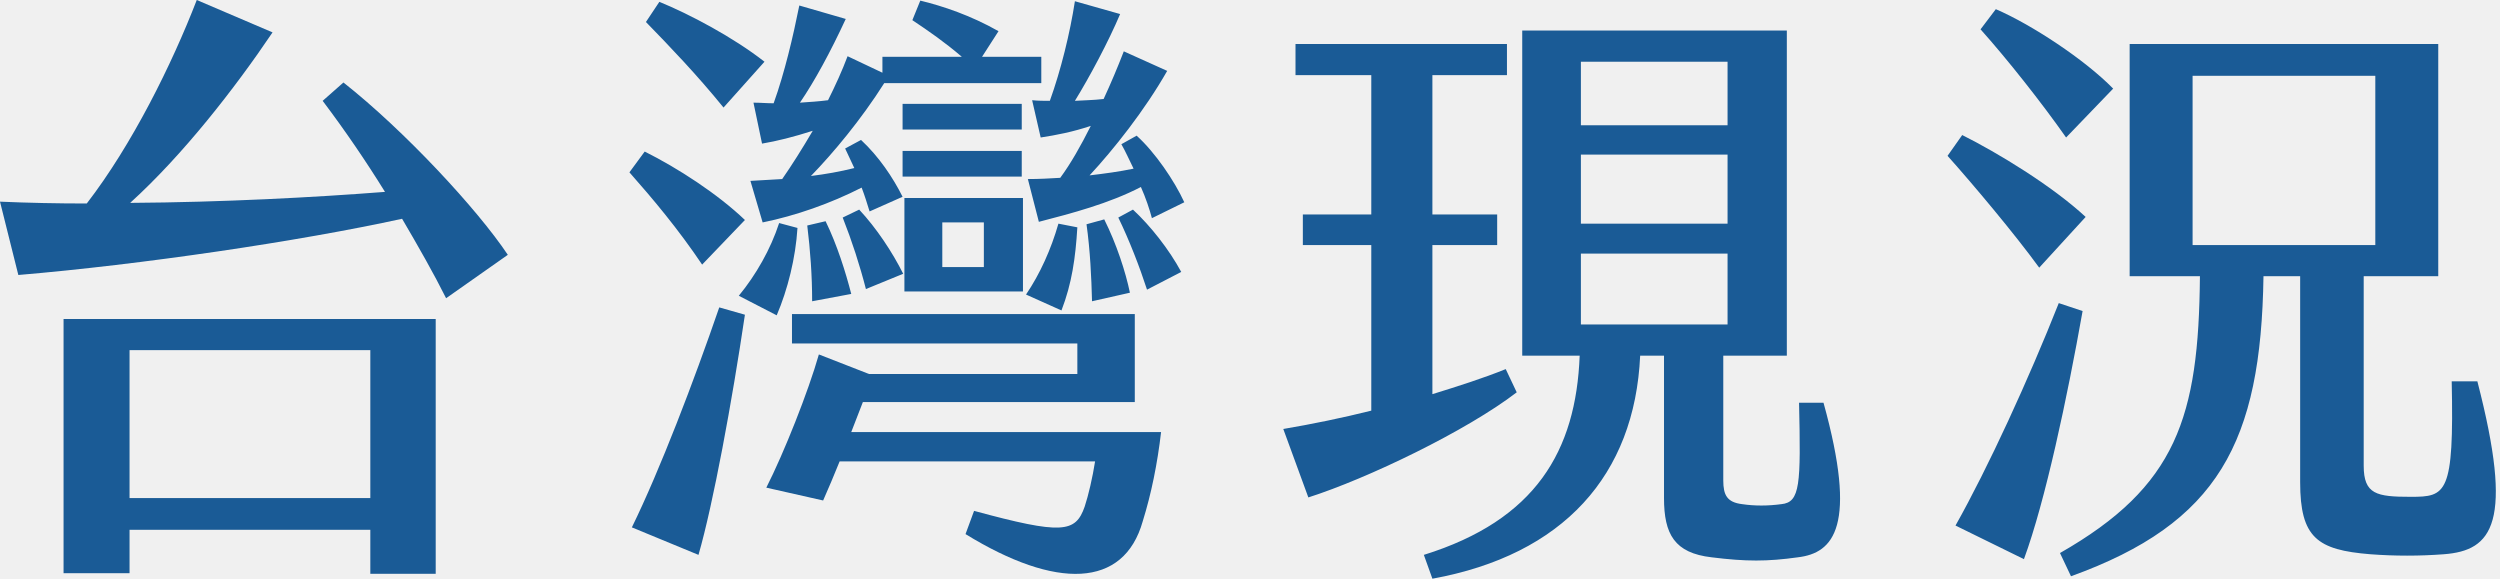
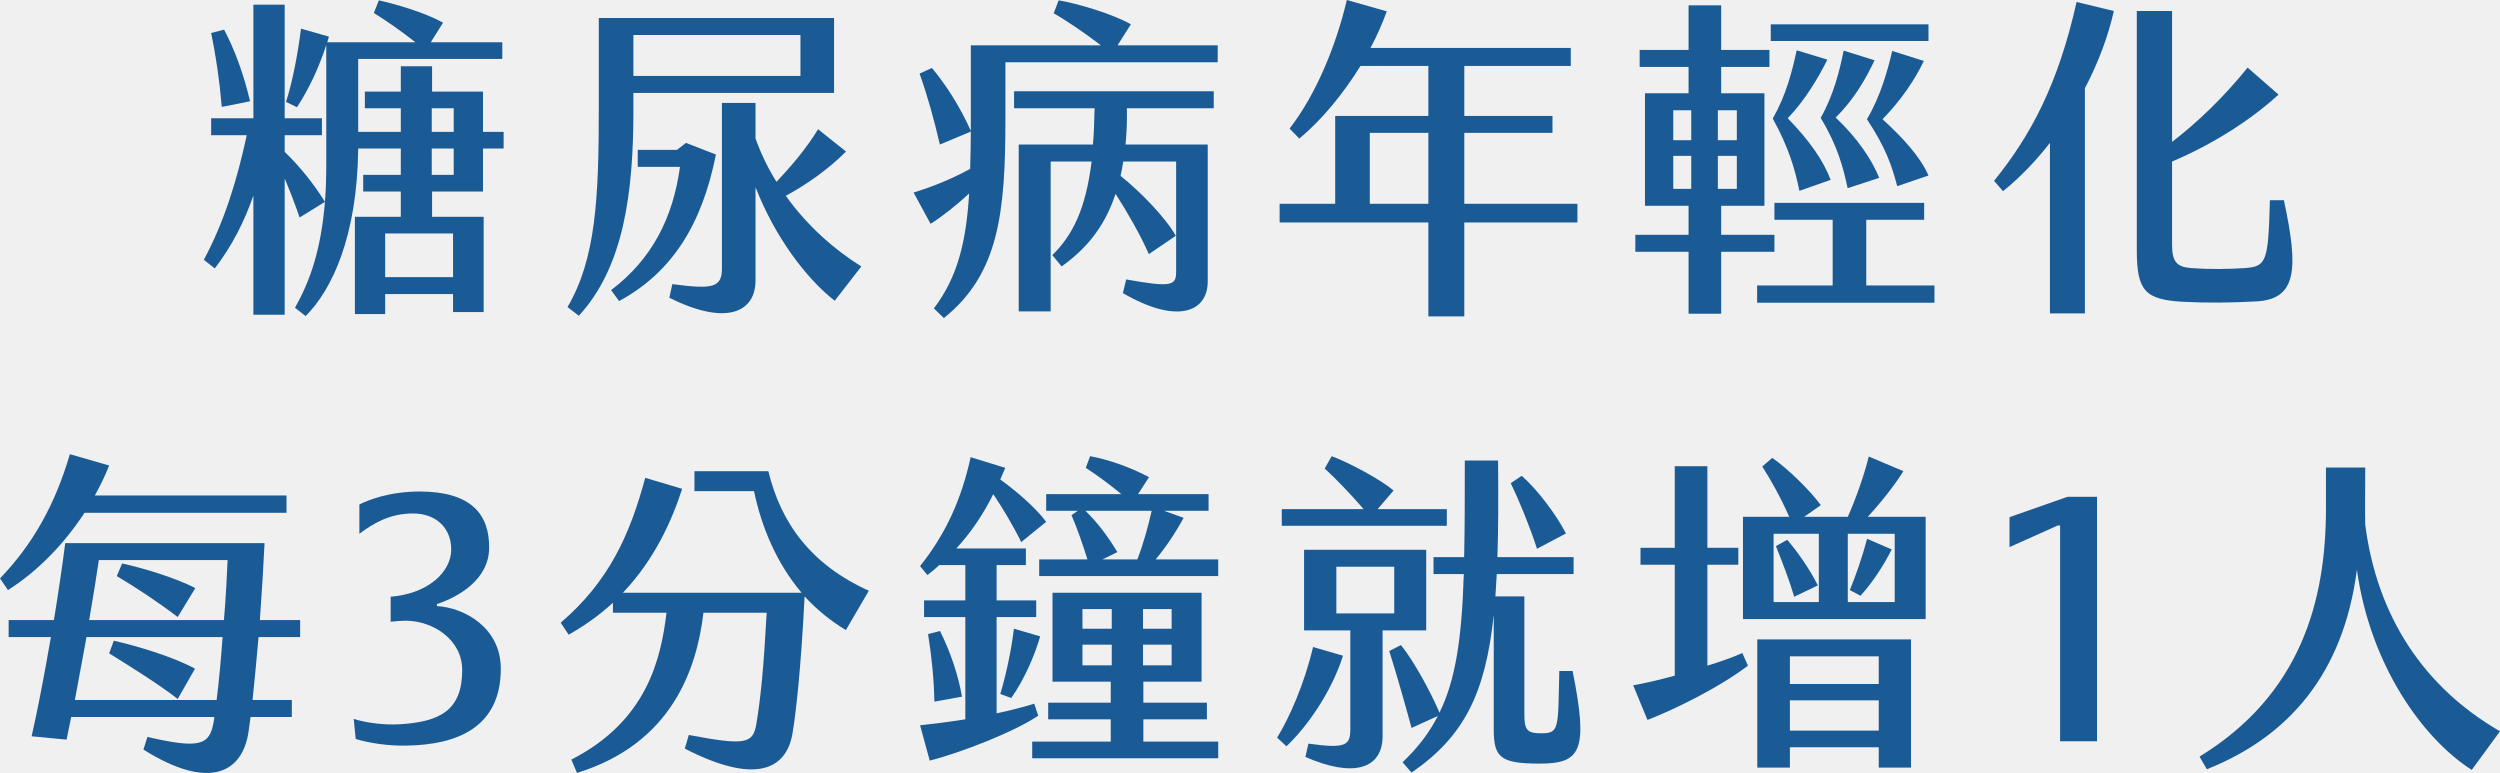
- <svg xmlns="http://www.w3.org/2000/svg" width="216" height="50" viewBox="0 0 216 50" fill="none">
-   <g clip-path="url(#clip0)">
-     <path d="M43.875 22.017L38.543 25.766C37.487 23.654 36.167 21.331 34.741 18.902C25.818 20.855 12.196 22.862 1.584 23.759L0 17.423C2.429 17.529 4.963 17.582 7.497 17.582C11.404 12.513 14.836 5.597 17.001 0L23.548 2.798C20.275 7.656 15.787 13.411 11.246 17.529C19.219 17.476 27.138 17.054 33.263 16.579C31.626 13.939 29.831 11.299 27.878 8.712L29.673 7.128C34.9 11.246 41.236 18.057 43.875 22.017ZM5.491 27.561H37.645V49.578H31.996V45.776H11.193V49.525H5.491V27.561ZM11.193 43.031H31.996V30.253H11.193V43.031Z" fill="#1A5B96" />
-     <path d="M60.665 22.862C58.606 19.799 56.389 17.159 54.382 14.889L55.702 13.094C58.553 14.52 61.985 16.737 64.361 19.007L60.665 22.862ZM62.144 26.558L64.361 27.191C63.252 34.688 61.616 43.559 60.349 47.941L54.593 45.565C57.022 40.602 59.926 32.999 62.144 26.558ZM62.513 9.292C60.243 6.494 57.867 4.013 55.808 1.901L56.969 0.158C59.556 1.214 63.358 3.221 66.051 5.333L62.513 9.292ZM63.833 25.554C65.311 23.759 66.579 21.542 67.318 19.271L68.902 19.694C68.743 22.281 68.057 25.026 67.107 27.244L63.833 25.554ZM66.843 8.923C67.793 6.283 68.532 3.115 69.06 0.475L73.073 1.637C71.753 4.488 70.38 7.022 69.113 8.87C69.905 8.817 70.75 8.764 71.542 8.659C72.175 7.392 72.756 6.125 73.231 4.857L76.241 6.283V4.91H83.105C81.626 3.643 80.253 2.693 78.828 1.742L79.514 0.053C81.468 0.528 83.844 1.32 86.272 2.693L84.847 4.91H89.968V7.181H76.399C74.393 10.348 71.964 13.252 70.063 15.206C71.331 15.047 72.545 14.836 73.812 14.52L73.02 12.83L74.393 12.091C75.924 13.516 77.138 15.311 77.983 17.001L75.132 18.268C74.921 17.582 74.71 16.895 74.446 16.209C71.753 17.582 68.743 18.638 65.892 19.218L64.836 15.628L67.582 15.47C68.427 14.255 69.324 12.83 70.222 11.299C68.585 11.827 67.107 12.196 65.84 12.408L65.1 8.87C65.681 8.87 66.262 8.923 66.843 8.923ZM73.548 37.328H100.317C100 40.074 99.472 42.661 98.733 45.037C97.096 50.845 91.236 50.95 83.421 46.146L84.16 44.139C91.763 46.199 92.925 46.04 93.717 43.77C94.034 42.819 94.403 41.235 94.615 39.863H72.545C72.07 41.024 71.594 42.186 71.119 43.242L66.209 42.133C67.74 39.123 69.852 33.791 70.75 30.623L75.079 32.312H93.083V29.673H68.427V27.138H98.046V34.741H74.551L73.548 37.328ZM71.331 19.113C72.334 21.172 73.073 23.548 73.548 25.396L70.169 26.029C70.169 23.812 70.011 21.647 69.747 19.483L71.331 19.113ZM74.815 24.974C74.287 22.914 73.601 20.802 72.809 18.796L74.234 18.11C75.713 19.694 77.085 21.753 78.036 23.654L74.815 24.974ZM88.279 11.193H77.983V8.976H88.279V11.193ZM88.279 15.259H77.983V13.041H88.279V15.259ZM88.384 25.185H78.141V17.107H88.384V25.185ZM85.005 19.218H81.415V23.073H85.005V19.218ZM88.648 25.449C89.863 23.654 90.813 21.542 91.447 19.324L93.083 19.641C92.925 22.281 92.608 24.498 91.711 26.822L88.648 25.449ZM90.707 8.712C91.658 6.072 92.45 2.851 92.872 0.106L96.779 1.214C95.776 3.59 94.139 6.653 92.872 8.712C93.664 8.659 94.456 8.659 95.354 8.553C95.987 7.181 96.568 5.808 97.096 4.435L100.845 6.125C98.891 9.556 96.198 12.935 94.139 15.153C95.459 14.995 96.674 14.836 97.941 14.572C97.571 13.833 97.254 13.094 96.885 12.46L98.205 11.721C99.789 13.147 101.478 15.628 102.323 17.476L99.525 18.849C99.314 18.057 98.997 17.107 98.574 16.156C95.829 17.582 92.608 18.427 89.757 19.166L88.807 15.47C89.81 15.47 90.707 15.417 91.605 15.364C92.503 14.15 93.4 12.566 94.245 10.876C92.661 11.404 91.288 11.668 89.915 11.88L89.176 8.659C89.704 8.712 90.232 8.712 90.707 8.712ZM94.351 26.029C94.298 23.97 94.192 21.647 93.875 19.377L95.406 18.954C96.463 21.067 97.254 23.495 97.624 25.29L94.351 26.029ZM102.059 23.495L99.102 25.026C98.469 23.073 97.571 20.75 96.621 18.796L97.888 18.11C99.419 19.535 101.003 21.542 102.059 23.495Z" fill="#1A5B96" />
-     <path d="M131.045 33.897C126.716 37.223 118.163 41.341 113.041 42.978L110.876 37.064C113.358 36.642 115.945 36.114 118.479 35.48V21.172H112.566V18.532H118.479V6.494H111.932V3.801H130.201V6.494H123.759V18.532H129.356V21.172H123.759V34.055C125.977 33.368 128.141 32.682 130.095 31.89L131.045 33.897ZM155.333 48.152C152.693 48.522 150.845 48.522 147.888 48.152C144.667 47.782 143.77 46.146 143.77 43.031V30.729H141.711C141.235 41.077 135.058 47.941 123.759 50L123.02 47.941C132.682 44.931 136.167 38.965 136.484 30.729H131.521V2.64H154.382V30.729H148.891V41.499C148.891 42.767 149.208 43.4 150.528 43.559C151.584 43.717 152.746 43.717 153.907 43.559C155.544 43.4 155.597 41.869 155.438 34.794H157.55C160.507 45.459 158.448 47.782 155.333 48.152ZM136.589 10.824H149.261V5.333H136.589V10.824ZM136.589 19.324H149.261V13.358H136.589V19.324ZM136.589 28.036H149.261V21.911H136.589V28.036Z" fill="#1A5B96" />
-     <path d="M176.188 23.126C174.076 20.222 170.486 15.945 168.268 13.464L169.535 11.668C172.598 13.2 177.297 16.051 180.201 18.743L176.188 23.126ZM179.937 26.874C178.617 34.319 176.716 43.295 174.868 48.31L168.955 45.407C171.753 40.444 175.29 32.735 177.878 26.188L179.937 26.874ZM178.511 11.88C176.399 8.87 173.39 5.069 171.119 2.534L172.439 0.792C175.502 2.112 180.095 5.121 182.577 7.656L178.511 11.88ZM211.14 47.888C209.029 48.047 206.917 48.047 204.805 47.888C200.211 47.519 198.733 46.462 198.733 41.658V23.865H195.565C195.354 38.226 191.658 45.195 178.933 49.789L177.983 47.782C188.068 42.028 189.968 36.061 190.074 23.865H184.002V3.801H210.665V23.865H204.224V40.232C204.224 42.714 205.333 42.925 208.289 42.925C211.352 42.925 212.038 42.714 211.827 32.946H214.044C217.212 45.195 215.364 47.571 211.14 47.888ZM189.44 21.172H205.227V6.547H189.44V21.172Z" fill="#1A5B96" />
-   </g>
-   <defs>
-     <clipPath id="clip0">
-       <rect width="215.637" height="50" fill="white" />
-     </clipPath>
-   </defs>
+ <svg xmlns="http://www.w3.org/2000/svg" width="359" height="111" viewBox="0 0 359 111" fill="none">
+   <path d="M62.047 27.501V31.136H69.454V44.815H65.058V42.232H55.31V45.102H50.962V31.136H57.556V27.501H52.156V25.11H57.556V21.331H51.439C51.296 33.91 47.712 41.562 43.889 45.389L42.36 44.193C44.511 40.367 46.087 35.966 46.661 28.984L43.029 31.232C42.313 29.175 41.596 27.31 40.879 25.636V45.197H36.387V28.075C35.097 31.805 33.329 35.297 30.845 38.549L29.268 37.306C32.182 31.901 34.046 25.875 35.432 19.418H30.319V16.979H36.387V0.67H40.879V16.979H46.231V19.418H40.879V21.809C43.173 24.009 45.18 26.592 46.661 28.984C46.804 27.262 46.852 25.444 46.852 23.436V6.457C45.801 9.709 44.367 12.77 42.647 15.4L41.07 14.635C42.026 11.67 42.79 7.605 43.221 4.113L47.234 5.261L46.995 6.074H59.658C57.747 4.544 55.31 2.87 53.685 1.865L54.402 0.048C56.552 0.526 60.853 1.722 63.624 3.252L61.856 6.074H72.13V8.466H51.439V18.94H57.556V15.544H52.395V13.153H57.556V9.518H62.047V13.153H69.358V18.94H72.321V21.331H69.358V27.501H62.047ZM31.848 15.353C31.514 11.431 30.988 7.939 30.319 4.735L32.182 4.257C33.712 7.174 34.954 10.522 35.91 14.54L31.848 15.353ZM55.31 33.527V39.793H65.058V33.527H55.31ZM61.999 18.94H65.153V15.544H61.999V18.94ZM65.153 25.11V21.331H61.999V25.11H65.153Z" fill="#1A5B96" />
+   <path d="M90.957 15.926C90.957 27.835 89.523 38.405 83.12 45.34L81.495 44.097C85.557 37.162 85.987 28.553 85.987 15.592V2.583H119.77V13.344H90.957V15.926ZM102.807 22.192C100.8 32.236 96.547 39.075 88.902 43.236L87.755 41.658C93.632 37.21 96.643 31.279 97.646 23.962H91.578V21.522H97.216L98.506 20.518L102.807 22.192ZM90.957 5.022V10.905H114.944V5.022H90.957ZM123.688 38.262L119.866 43.188C115.756 39.984 111.265 34.005 108.493 26.879V40.271C108.493 44.814 104.336 46.871 96.117 42.758L96.547 40.797C102.52 41.61 103.667 41.227 103.667 38.501V14.779H108.493V19.896C109.306 22.144 110.309 24.201 111.504 26.114C113.654 23.818 115.756 21.379 117.477 18.557L121.49 21.761C118.91 24.344 115.9 26.448 112.842 28.122C115.947 32.475 119.914 35.918 123.688 38.262Z" fill="#1A5B96" />
+   <path d="M174.865 6.505V8.944H144.379V16.931C144.379 30.514 143.471 39.314 135.539 45.675L134.105 44.288C137.546 39.745 138.74 34.675 139.17 27.788C137.355 29.462 135.252 31.136 133.628 32.14L131.191 27.644C133.436 26.975 136.447 25.827 139.314 24.249C139.362 22.575 139.409 20.805 139.409 18.892L134.965 20.757C134.153 17.266 133.245 13.918 132.051 10.57L133.819 9.757C135.873 12.196 137.928 15.448 139.409 18.796V16.835V6.505H158.093C155.704 4.687 153.028 2.87 151.308 1.913L152.024 0.048C154.652 0.478 159.813 2.009 162.393 3.491L160.482 6.505H174.865ZM145.621 13.105H174.292V15.544H161.82C161.868 17.457 161.772 19.179 161.629 20.757H173.431V40.414C173.431 44.815 169.035 46.632 161.247 42.088L161.724 40.127C168.127 41.275 168.892 41.036 168.892 39.075V23.196H161.294C161.199 23.914 161.055 24.583 160.912 25.253C163.827 27.597 167.363 31.232 168.844 33.862L164.974 36.492C163.779 33.766 161.916 30.514 160.195 27.836C158.475 33.049 155.56 36.014 152.454 38.262L151.116 36.636C153.983 33.814 155.895 30.131 156.755 23.196H150.877V44.719H146.29V20.757H156.946C157.089 19.179 157.137 17.457 157.185 15.544H145.621V13.105Z" fill="#1A5B96" />
+   <path d="M226.519 29.27V31.949H210.273V45.436H205.112V31.949H183.753V29.27H191.733V16.644H205.112V9.47H195.364C192.879 13.487 189.774 17.266 186.572 19.896L185.186 18.462C189.009 13.535 191.876 6.505 193.405 0L199.139 1.626C198.518 3.348 197.753 5.118 196.798 6.887H225.564V9.47H210.273V16.644H222.936V19.083H210.273V29.27H226.519ZM205.112 19.083H196.702V29.27H205.112V19.083Z" fill="#1A5B96" />
+   <path d="M242.479 36.158H234.834V33.718H242.479V29.557H236.219V13.392H242.479V9.613H235.455V7.174H242.479V0.765H247.162V7.174H254.091V9.613H247.162V13.392H253.374V29.557H247.162V33.718H254.807V36.158H247.162V45.053H242.479V36.158ZM242.861 20.135V15.831H240.281V20.135H242.861ZM242.861 27.118V22.383H240.281V27.118H242.861ZM249.408 20.135V15.831H246.684V20.135H249.408ZM249.408 27.118V22.383H246.684V27.118H249.408ZM252.323 40.988H263.17V31.566H254.807V29.127H276.31V31.566H267.996V40.988H277.791V43.475H252.323V40.988ZM254.282 3.491H276.931V5.883H254.282V3.491ZM254.568 17.026C256.528 13.583 257.34 10.235 258.009 7.222L262.405 8.561C261.21 11 259.251 14.348 256.719 16.979C259.872 20.231 261.832 23.053 262.883 25.827L258.391 27.405C257.77 24.344 256.91 21.283 254.568 17.026ZM261.449 16.931C263.313 13.631 264.173 10.139 264.746 7.27L269.19 8.657C267.948 11.287 266.228 14.3 263.6 16.883C266.705 19.8 268.76 22.861 269.859 25.54L265.32 27.023C264.699 24.105 263.886 20.948 261.449 16.931ZM268.091 17.122C270.05 13.822 271.054 10.139 271.723 7.318L276.262 8.752C275.02 11.383 273.061 14.3 270.337 17.122C273.252 19.8 275.737 22.479 276.931 25.205L272.44 26.735C271.675 23.818 270.815 21.235 268.091 17.122Z" fill="#1A5B96" />
+   <path d="M303.547 1.578C302.735 5.213 301.301 9.04 299.39 12.675V45.006H294.372V20.518C292.318 23.149 290.072 25.492 287.635 27.453L286.345 25.971C291.649 19.418 295.567 12.053 298.195 0.287L303.547 1.578ZM323.951 43.284C320.462 43.475 316.974 43.523 313.343 43.332C308.086 42.997 306.844 41.801 306.844 35.967V1.578H311.909V20.375C315.541 17.601 319.363 13.918 322.756 9.709L327.2 13.583C323.234 17.218 317.786 20.709 311.909 23.197V35.154C311.909 37.641 312.626 38.358 314.728 38.501C317.356 38.693 319.889 38.645 322.326 38.501C325.48 38.262 325.719 37.641 325.957 28.745H327.964C330.115 38.693 329.828 42.997 323.951 43.284Z" fill="#1A5B96" />
+   <path d="M1.147 84.735L0 83.061C4.683 78.183 7.884 72.539 10.035 65.221L15.673 66.847C15.1 68.33 14.383 69.765 13.618 71.152H41.142V73.639H12.137C9.222 78.087 5.447 82.009 1.147 84.735ZM37.128 91.479C36.841 94.683 36.555 97.84 36.268 100.518H41.906V102.957H35.981L35.694 105.062C34.834 110.897 30.152 113.623 20.595 107.644L21.168 105.827C28.527 107.501 30.104 107.118 30.677 103.675C30.725 103.435 30.773 103.196 30.773 102.957H10.226L9.557 106.209L4.539 105.731C5.4 102.001 6.403 96.74 7.311 91.479H1.242V89.039H7.741C8.41 84.974 8.983 81.004 9.366 77.991H37.988C37.845 81.1 37.606 85.022 37.319 89.039H43.101V91.479H37.128ZM31.967 91.479H12.424L10.751 100.518H31.107C31.442 97.888 31.729 94.683 31.967 91.479ZM12.806 89.039H32.158C32.445 85.691 32.589 82.535 32.684 80.43H14.192C13.857 82.726 13.38 85.739 12.806 89.039ZM15.673 93.822L16.342 92.005C19.496 92.722 24.752 94.253 28.001 96.022L25.517 100.375C22.984 98.366 18.301 95.448 15.673 93.822ZM28.049 84.448L25.517 88.609C22.841 86.552 19.448 84.304 16.772 82.726L17.537 80.909C20.308 81.53 24.991 82.87 28.049 84.448Z" fill="#1A5B96" />
+   <path d="M58.344 89.135C57.675 89.135 56.911 89.183 56.098 89.278V85.691C61.45 85.261 64.795 82.152 64.795 78.9C64.795 75.886 62.692 73.734 59.3 73.734C55.907 73.734 53.518 75.217 51.606 76.652V72.443C52.849 71.821 55.859 70.578 60.351 70.578C67.71 70.626 70.29 73.878 70.242 78.708C70.195 83.252 65.798 85.739 62.74 86.743V87.03C66.706 87.269 71.915 90.139 71.915 96.022C71.915 104.392 65.751 106.974 58.296 107.07C55.859 107.118 53.088 106.735 51.081 106.114L50.794 103.244C52.992 103.914 55.525 104.105 57.293 104.009C63.266 103.674 66.372 101.953 66.372 96.213C66.372 91.861 62.215 89.183 58.344 89.135Z" fill="#1A5B96" />
+   <path d="M124.764 84.83L121.467 90.474C119.221 89.135 117.262 87.509 115.541 85.643C115.016 96.07 114.299 102.431 113.773 105.492C112.818 110.562 108.374 112.666 98.339 107.501L98.913 105.54C106.988 107.07 108.135 106.831 108.613 103.961C109.234 100.231 109.664 95.926 110.094 87.987H101.015C100.059 96.07 96.476 106.783 82.857 110.992L82.045 109.079C92.892 103.531 94.899 94.683 95.711 87.987H88.018V86.552C86.202 88.226 84.1 89.757 81.663 91.144L80.516 89.422C87.444 83.491 90.455 76.795 92.653 68.617L97.957 70.195C96.476 74.787 93.991 80.335 89.451 85.117H115.111C111.575 80.956 109.377 75.791 108.278 70.53H99.725V67.66H110.333C112.149 75.169 116.497 81.1 124.764 84.83Z" fill="#1A5B96" />
+   <path d="M149.086 102.766C145.836 105.013 138.048 108.074 133.508 109.222L132.122 104.153C133.938 103.961 136.232 103.674 138.621 103.292V88.609H132.696V86.217H138.621V81.147H134.942V81.1C134.368 81.626 133.795 82.104 133.174 82.582L132.122 81.291C135.849 76.604 138.048 71.725 139.385 65.651L144.355 67.182L143.638 68.856C145.836 70.434 148.608 72.778 150.232 74.93L146.649 77.847C145.454 75.408 143.925 72.873 142.635 70.96C141.153 73.925 139.433 76.46 137.331 78.756H147.318V81.147H143.113V86.217H148.799V88.609H143.113V102.431C145.12 102 147.031 101.522 148.512 101.044L149.086 102.766ZM138.143 100.039L134.177 100.757C134.129 97.744 133.795 94.3 133.269 91.048L134.989 90.617C136.518 93.678 137.617 97.026 138.143 100.039ZM145.597 90.282L149.372 91.383C148.608 94.013 147.126 97.552 145.215 100.231L143.638 99.657C144.546 96.644 145.263 93.104 145.597 90.282ZM164.185 106.496H174.937V108.887H148.225V106.496H159.502V103.292H150.519V100.9H159.502V97.887H151.14V85.117H172.547V97.887H164.185V100.9H173.312V103.292H164.185V106.496ZM174.937 80.334V82.726H149.229V80.334H156.158C155.489 78.182 154.724 75.982 153.864 73.973L154.772 73.352H150.232V70.96H161.032C159.359 69.573 157.734 68.377 155.919 67.182L156.54 65.508C158.929 65.938 162.131 66.99 164.998 68.521L163.421 70.96H173.551V73.352H167.148L169.967 74.356C168.868 76.412 167.387 78.613 165.953 80.334H174.937ZM159.646 87.461H155.441V90.282H159.646V87.461ZM159.646 92.578H155.441V95.544H159.646V92.578ZM160.458 79.282L158.308 80.334H163.325C164.233 77.991 164.902 75.456 165.38 73.352H155.871C157.687 75.121 159.12 77.082 160.458 79.282ZM164.138 90.282H168.247V87.461H164.138V90.282ZM164.138 95.544H168.247V92.578H164.138V95.544Z" fill="#1A5B96" />
+   <path d="M192.856 94.157C191.183 99.465 187.552 104.535 184.732 107.166L183.394 105.922C185.115 103.148 187.313 98.222 188.555 92.913L192.856 94.157ZM207.764 75.504H184.063V73.112H195.818C194.098 71.104 191.709 68.617 190.227 67.277L191.231 65.508C193.907 66.512 198.303 68.904 200.119 70.434L197.825 73.112H207.764V75.504ZM198.542 90.522V105.683C198.542 110.466 194.289 111.709 187.456 108.696L187.886 106.783C193.333 107.548 193.907 107.022 193.907 104.631V90.522H187.265V78.947H204.802V90.522H198.542ZM191.9 88.082H200.214V81.387H191.9V88.082ZM221.096 109.653C215.505 109.653 214.502 108.792 214.502 104.774V88.274C213.307 99.657 210.201 105.779 202.699 110.944L201.409 109.461C203.607 107.357 205.232 105.253 206.474 102.813L202.699 104.535C201.887 101.522 200.501 96.644 199.498 93.487L201.17 92.626C203.034 94.922 205.423 99.322 206.713 102.335C209.054 97.552 209.914 91.574 210.201 82.439H205.853V80H210.249C210.344 75.982 210.344 71.438 210.344 66.13H215.123C215.171 71.343 215.171 75.934 215.027 80H225.97V82.439H214.932C214.884 83.539 214.788 84.639 214.741 85.643H218.898V102.574C218.898 104.822 219.28 105.3 221.335 105.3C223.963 105.3 223.724 104.583 223.915 96.357H225.826C228.12 107.835 227.021 109.653 221.096 109.653ZM220.714 78.804C219.71 75.695 218.277 72.156 216.939 69.382L218.515 68.33C220.761 70.291 223.437 73.83 224.871 76.604L220.714 78.804Z" fill="#1A5B96" />
+   <path d="M250.196 93.774L251.009 95.591C246.899 98.7 240.735 101.761 236.578 103.387L234.523 98.413C236.1 98.126 238.25 97.648 240.496 97.026V81.1H235.574V78.66H240.496V66.943H245.179V78.66H249.623V81.1H245.179V95.591C247.042 95.017 248.81 94.396 250.196 93.774ZM276.525 74.213V88.896H250.292V74.213H256.934C255.739 71.486 254.258 68.856 253.063 66.99L254.497 65.747C256.743 67.325 259.849 70.338 261.473 72.538L259.084 74.213H265.344C266.443 71.773 267.733 68.138 268.354 65.556L273.324 67.66C272.129 69.621 270.026 72.251 268.211 74.213H276.525ZM252.346 91.813H274.423V110.227H269.788V107.309H257.029V110.227H252.346V91.813ZM261.186 76.652H254.688V86.456H261.186V76.652ZM257.65 85.691C256.934 83.252 255.882 80.574 255.022 78.421L256.647 77.513C258.033 79.139 259.801 81.578 261.043 84.065L257.65 85.691ZM257.029 98.222H269.788V94.252H257.029V98.222ZM257.029 104.918H269.788V100.566H257.029V104.918ZM272.081 76.652H265.344V86.456H272.081V76.652ZM267.159 85.548L265.63 84.735C266.443 82.774 267.398 80.095 268.115 77.369L271.651 78.9C270.409 81.387 268.641 83.969 267.159 85.548Z" fill="#1A5B96" />
+   <path d="M295.495 75.456L288.567 78.565V74.26L296.881 71.343H301.134V106.448H295.83V75.456H295.495Z" fill="#1A5B96" />
+   <path d="M334.009 73.017V67.134H339.648C339.648 70.29 339.6 73.399 339.648 75.36C341.368 88.656 348.153 98.748 359 105.013L354.938 110.561C347.914 106.065 340.364 95.543 338.453 81.817C336.494 96.787 328.657 105.779 316.902 110.466L315.851 108.648C330.378 99.752 334.009 86.313 334.009 73.017Z" fill="#1A5B96" />
</svg>
